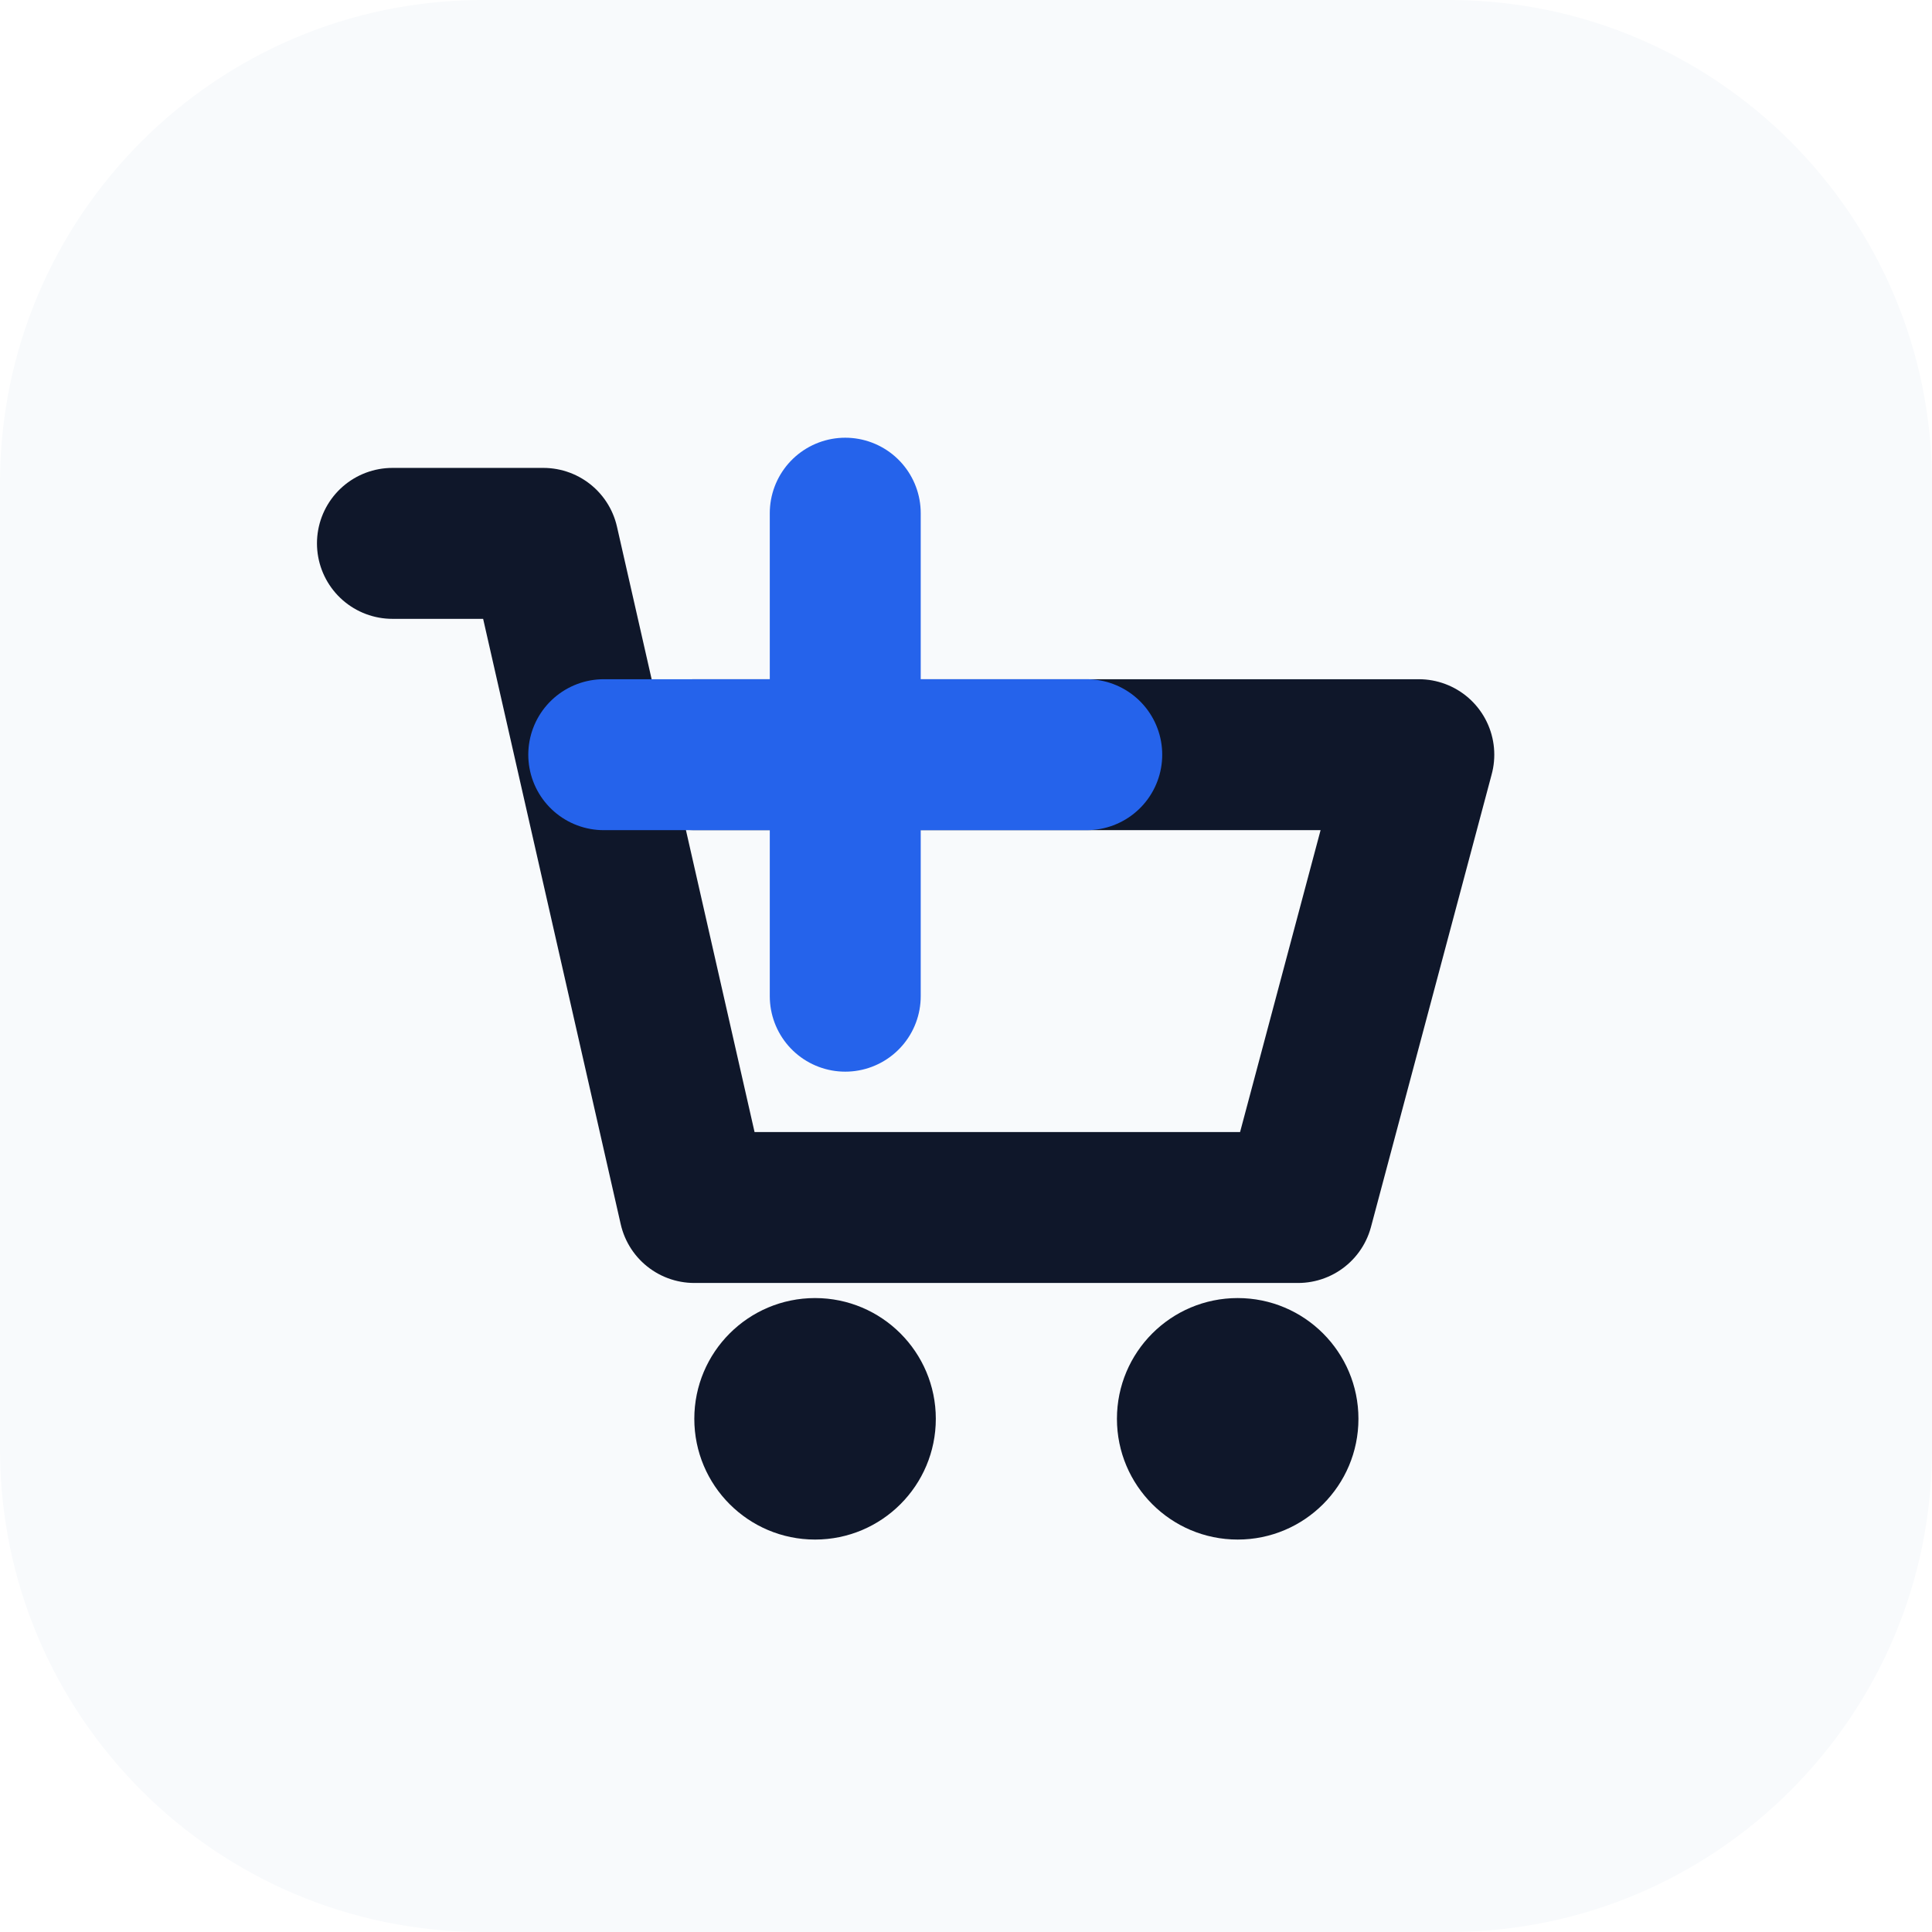
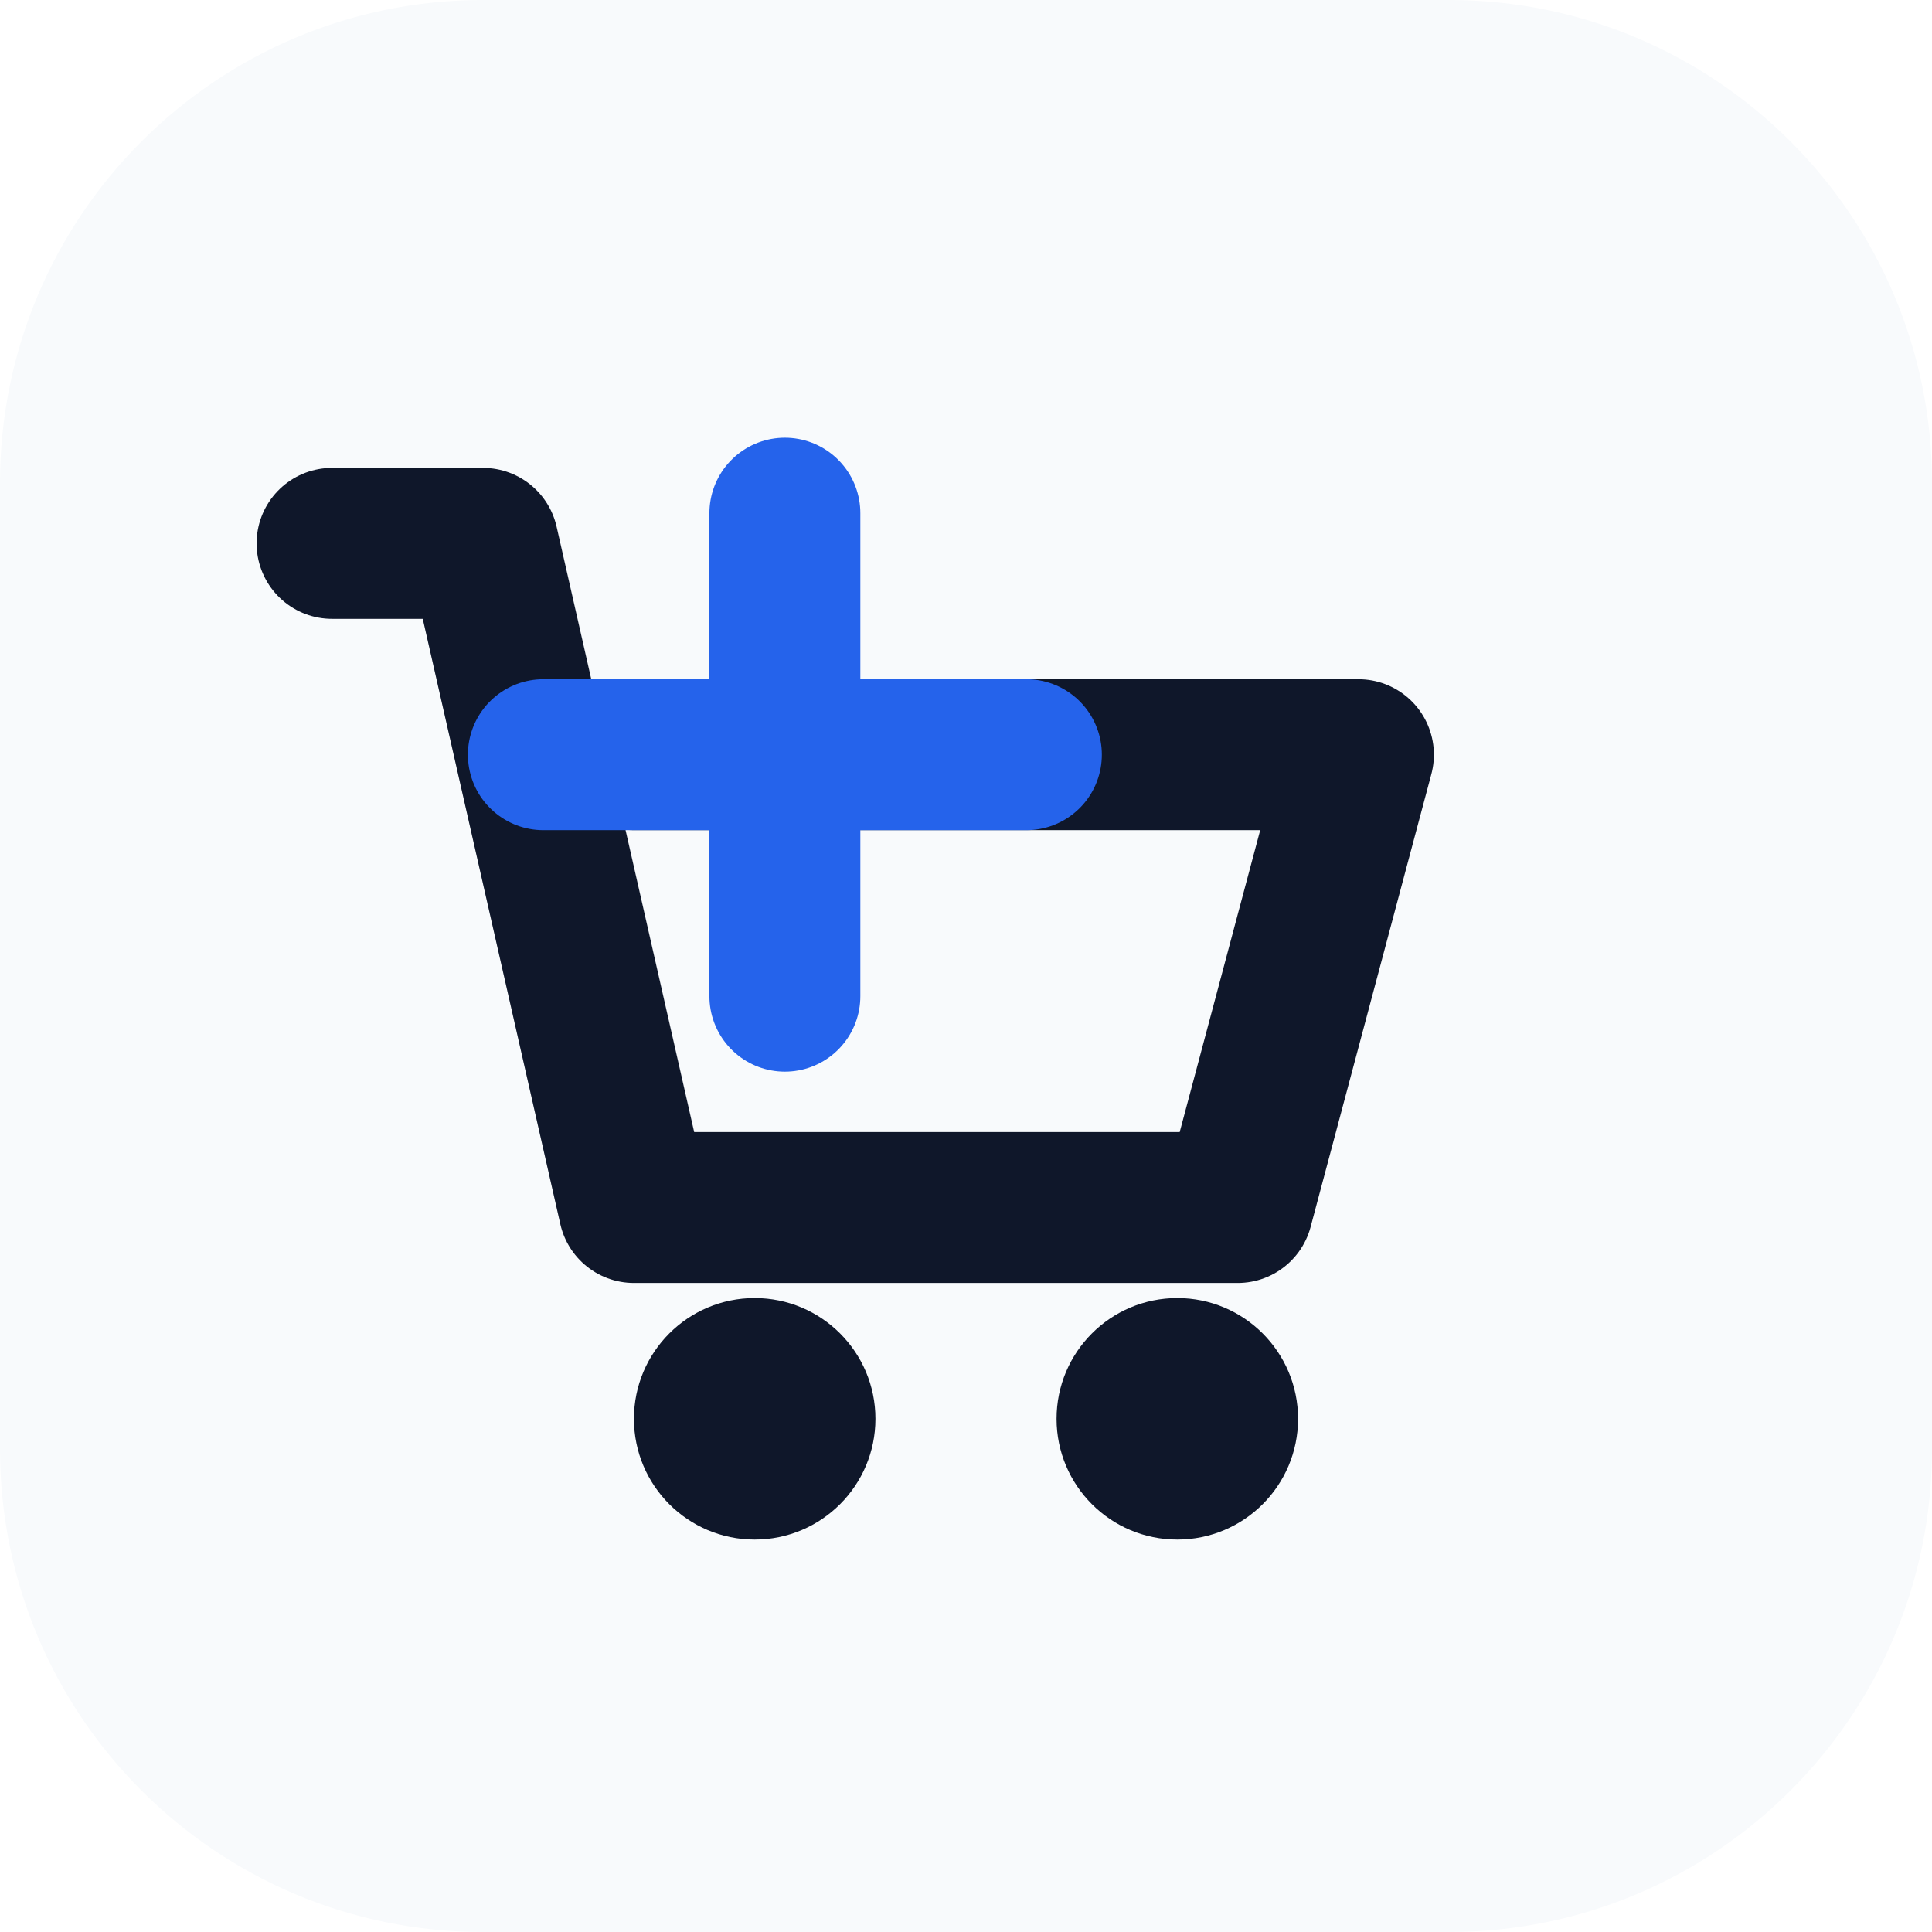
<svg xmlns="http://www.w3.org/2000/svg" viewBox="0 0 64 64">
  <rect width="64" height="64" rx="16" fill="#f8fafc" />
-   <g transform="translate(-5 0)">
+   <g transform="translate(-7 0)">
    <path d="M18 18h5l5 22h20l4-15H28" fill="none" stroke="#0f172a" stroke-linecap="round" stroke-linejoin="round" stroke-width="5" />
    <path d="M33 17v16M25 25h16" stroke="#2563eb" stroke-linecap="round" stroke-width="5" />
    <circle cx="32" cy="47" r="4" fill="#0f172a" />
    <circle cx="46" cy="47" r="4" fill="#0f172a" />
  </g>
</svg>
